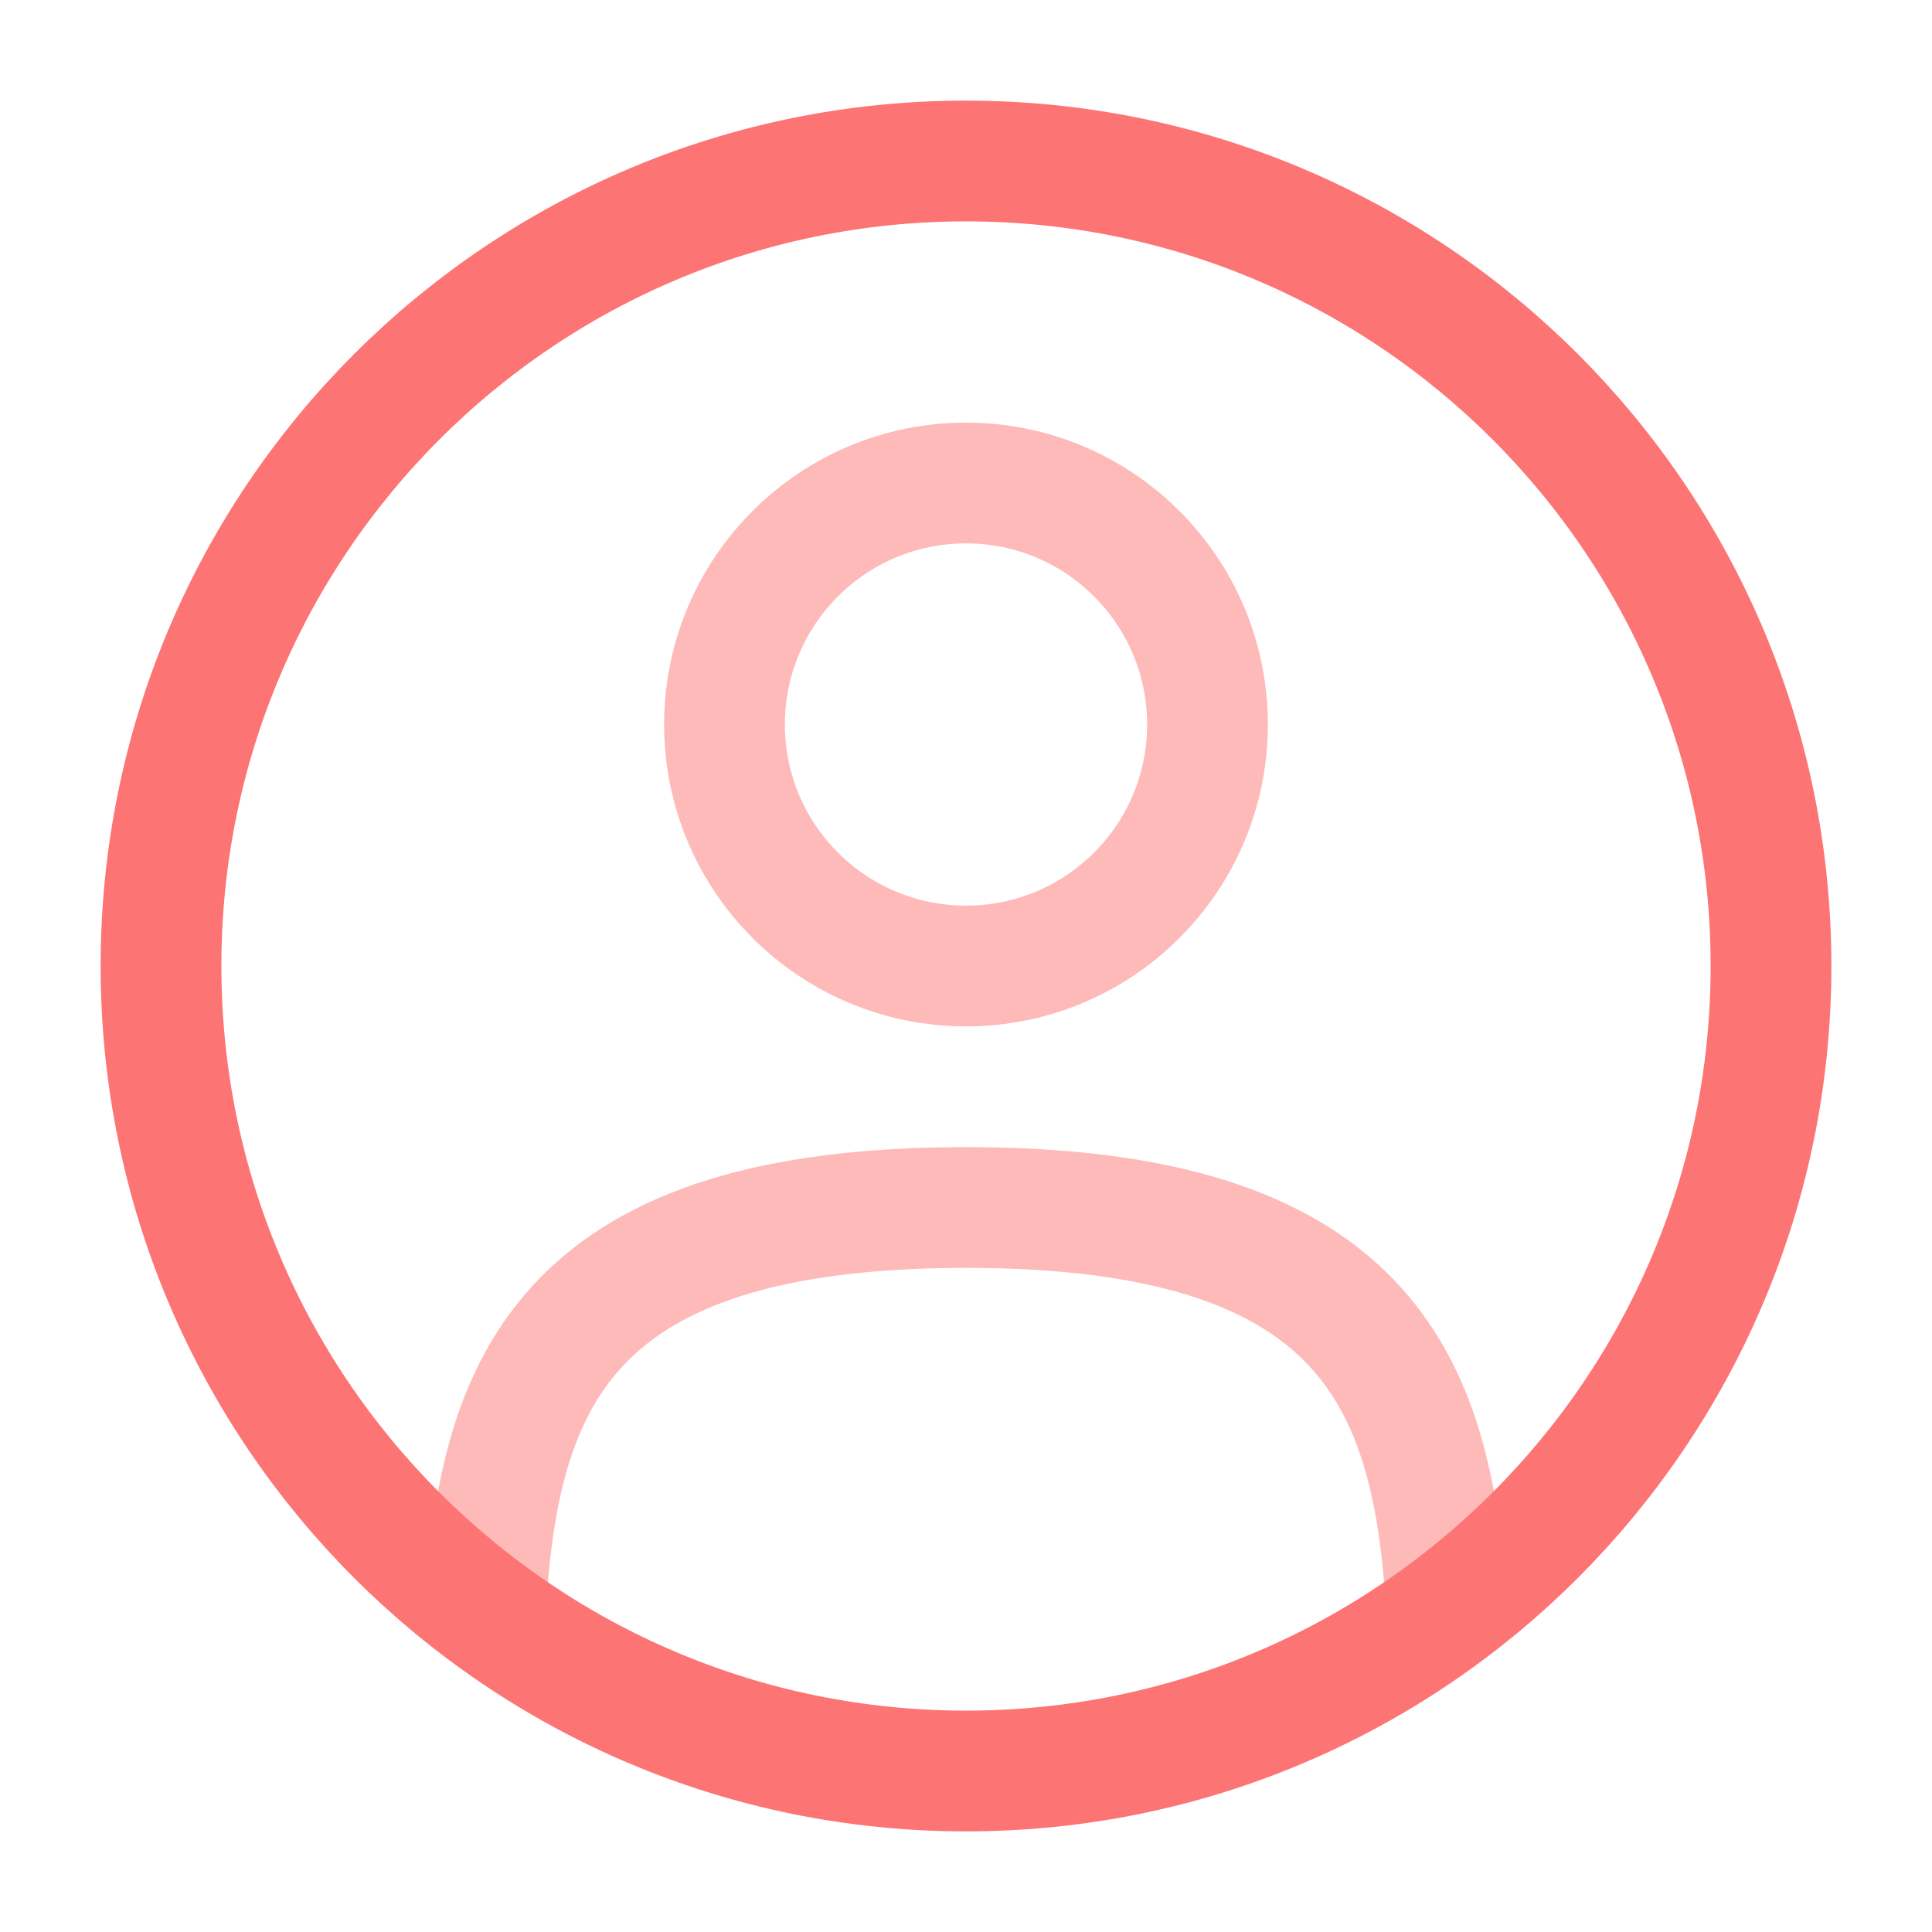
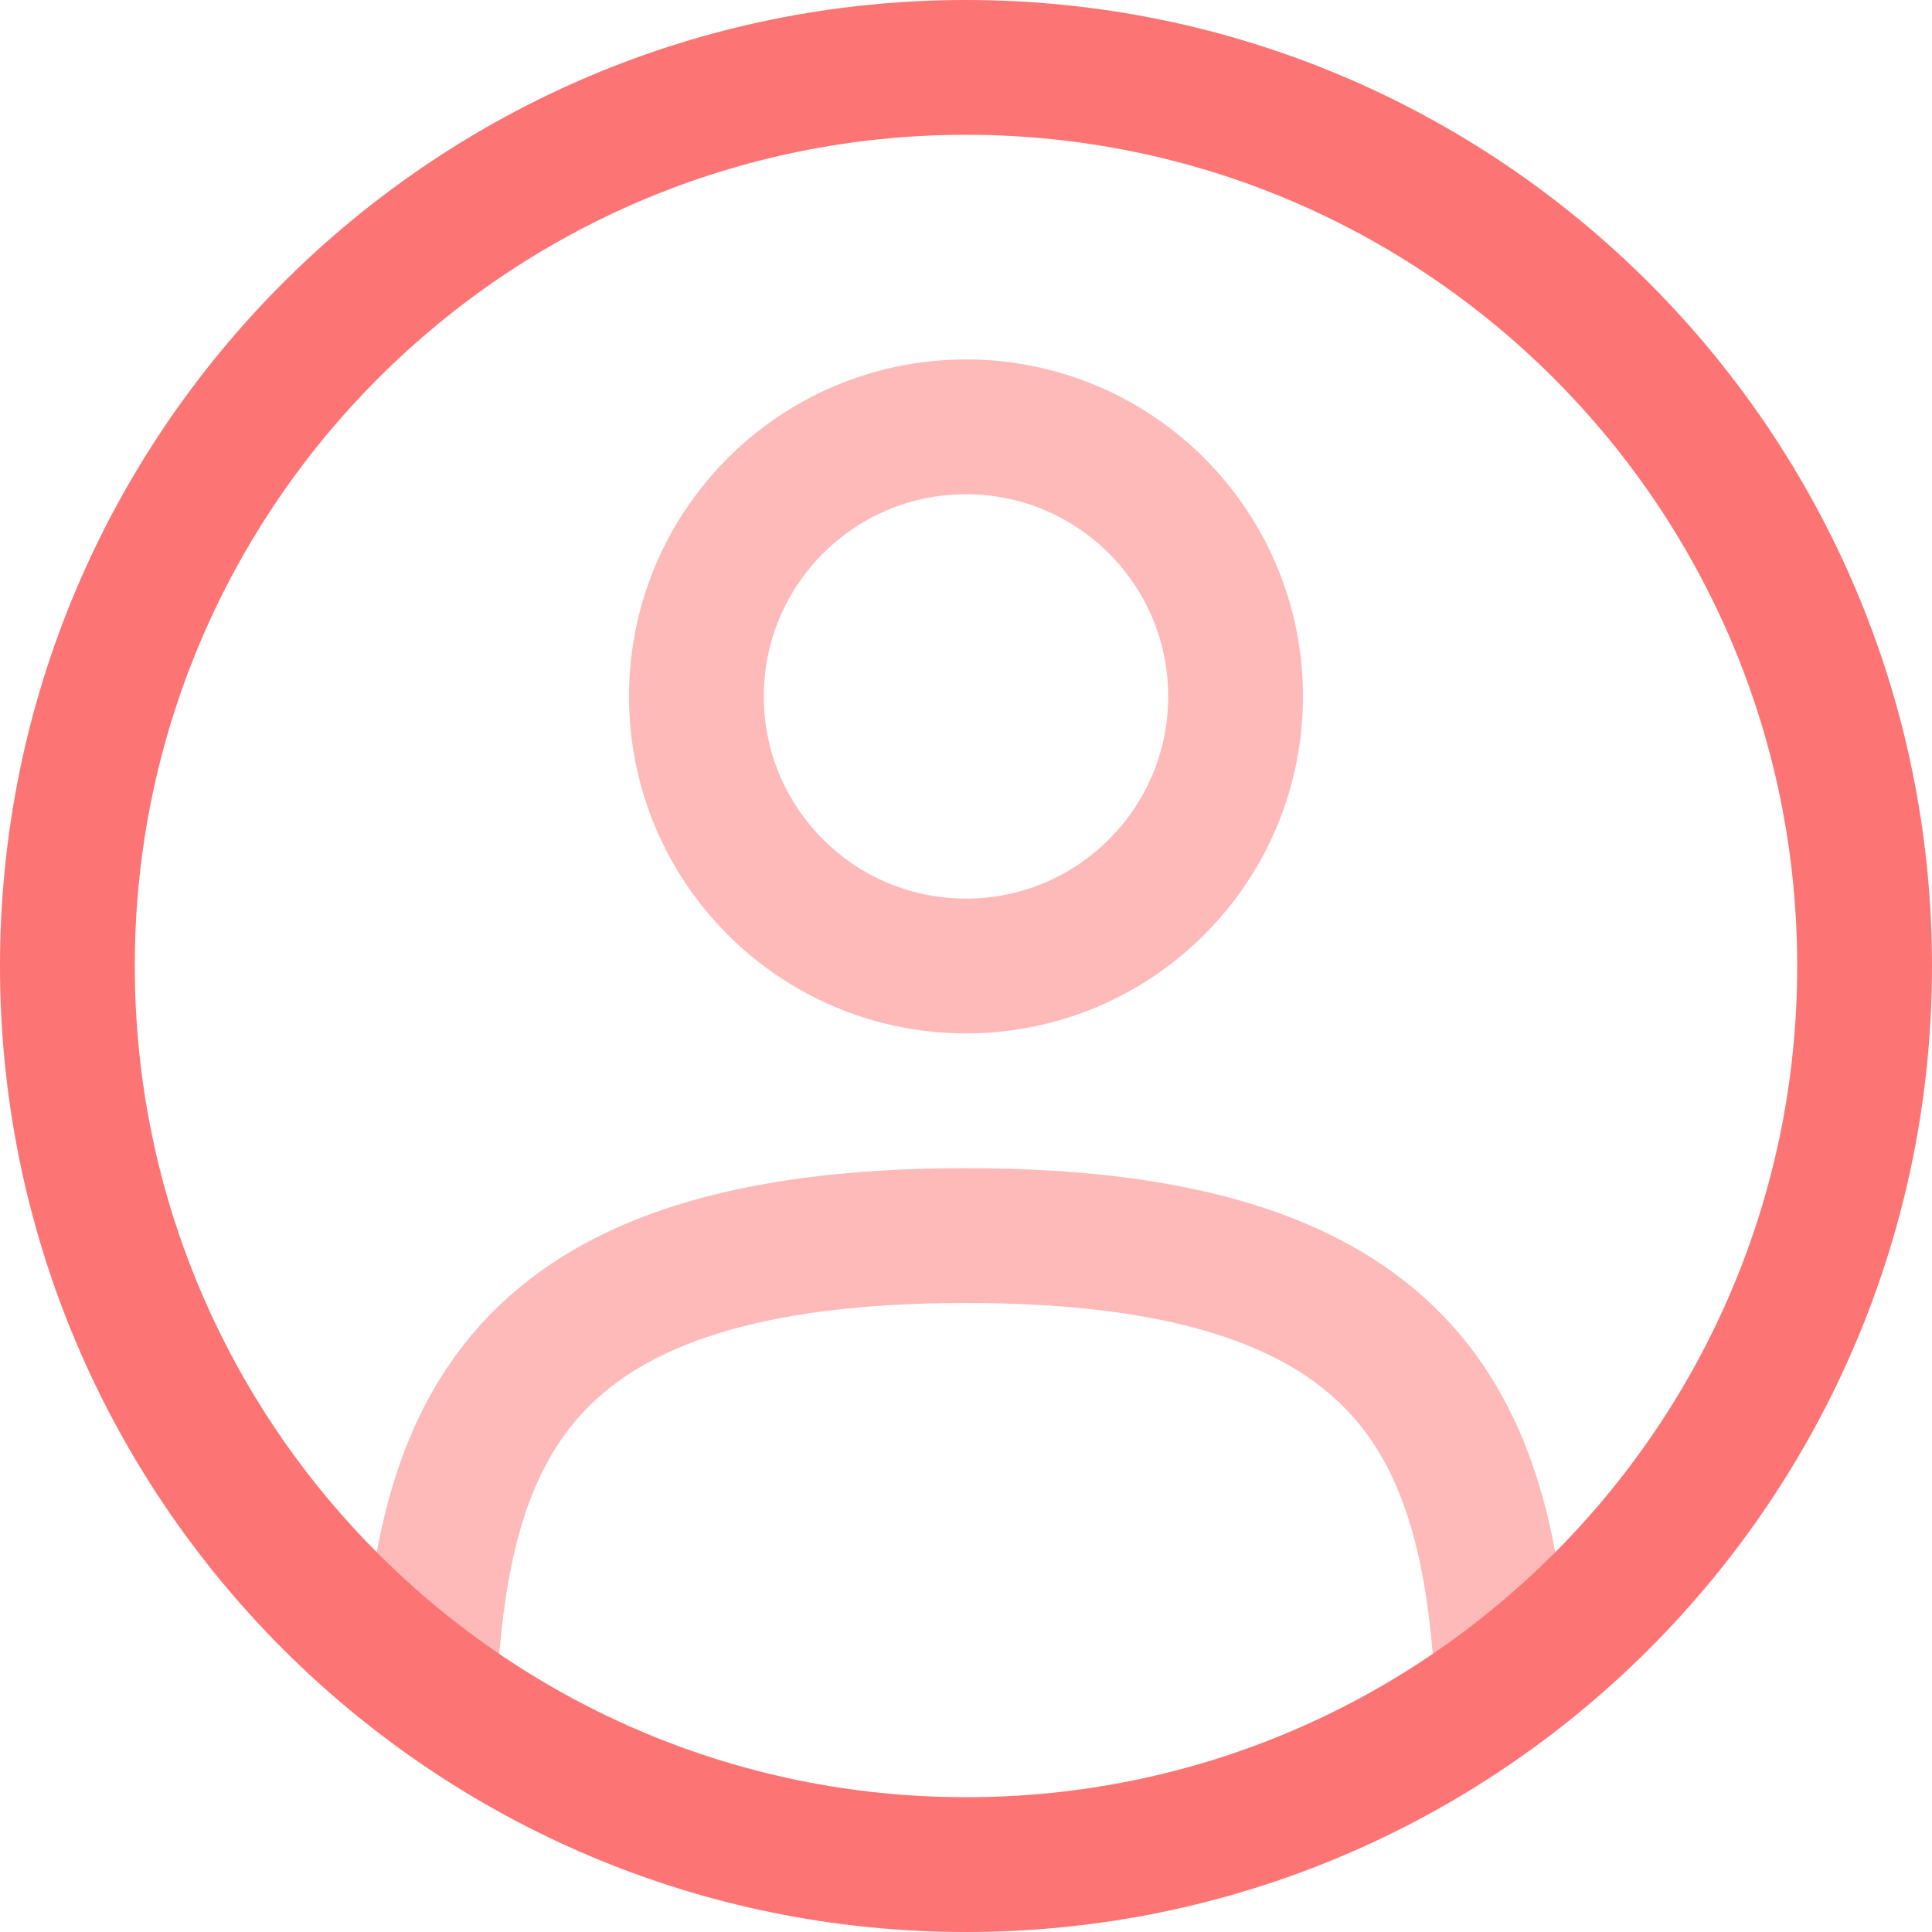
- <svg xmlns="http://www.w3.org/2000/svg" width="800px" height="800px" viewBox="0 0 24 24" fill="none" stroke="#FD7474">
+ <svg xmlns="http://www.w3.org/2000/svg" fill="none" stroke="#FD7474" viewBox="1.25 1.25 21.5 21.5">
  <g id="SVGRepo_bgCarrier" stroke-width="0" />
  <g id="SVGRepo_tracerCarrier" stroke-linecap="round" stroke-linejoin="round" />
  <g id="SVGRepo_iconCarrier">
    <circle opacity="0.5" cx="12" cy="9" r="3" stroke="#FD7474" stroke-width="1.5" />
    <circle cx="12" cy="12" r="10" stroke="#FD7474" stroke-width="1.5" />
    <path opacity="0.5" d="M17.969 20C17.81 17.108 16.925 15 12 15C7.075 15 6.19 17.108 6.031 20" stroke="#FD7474" stroke-width="1.5" stroke-linecap="round" />
  </g>
</svg>
